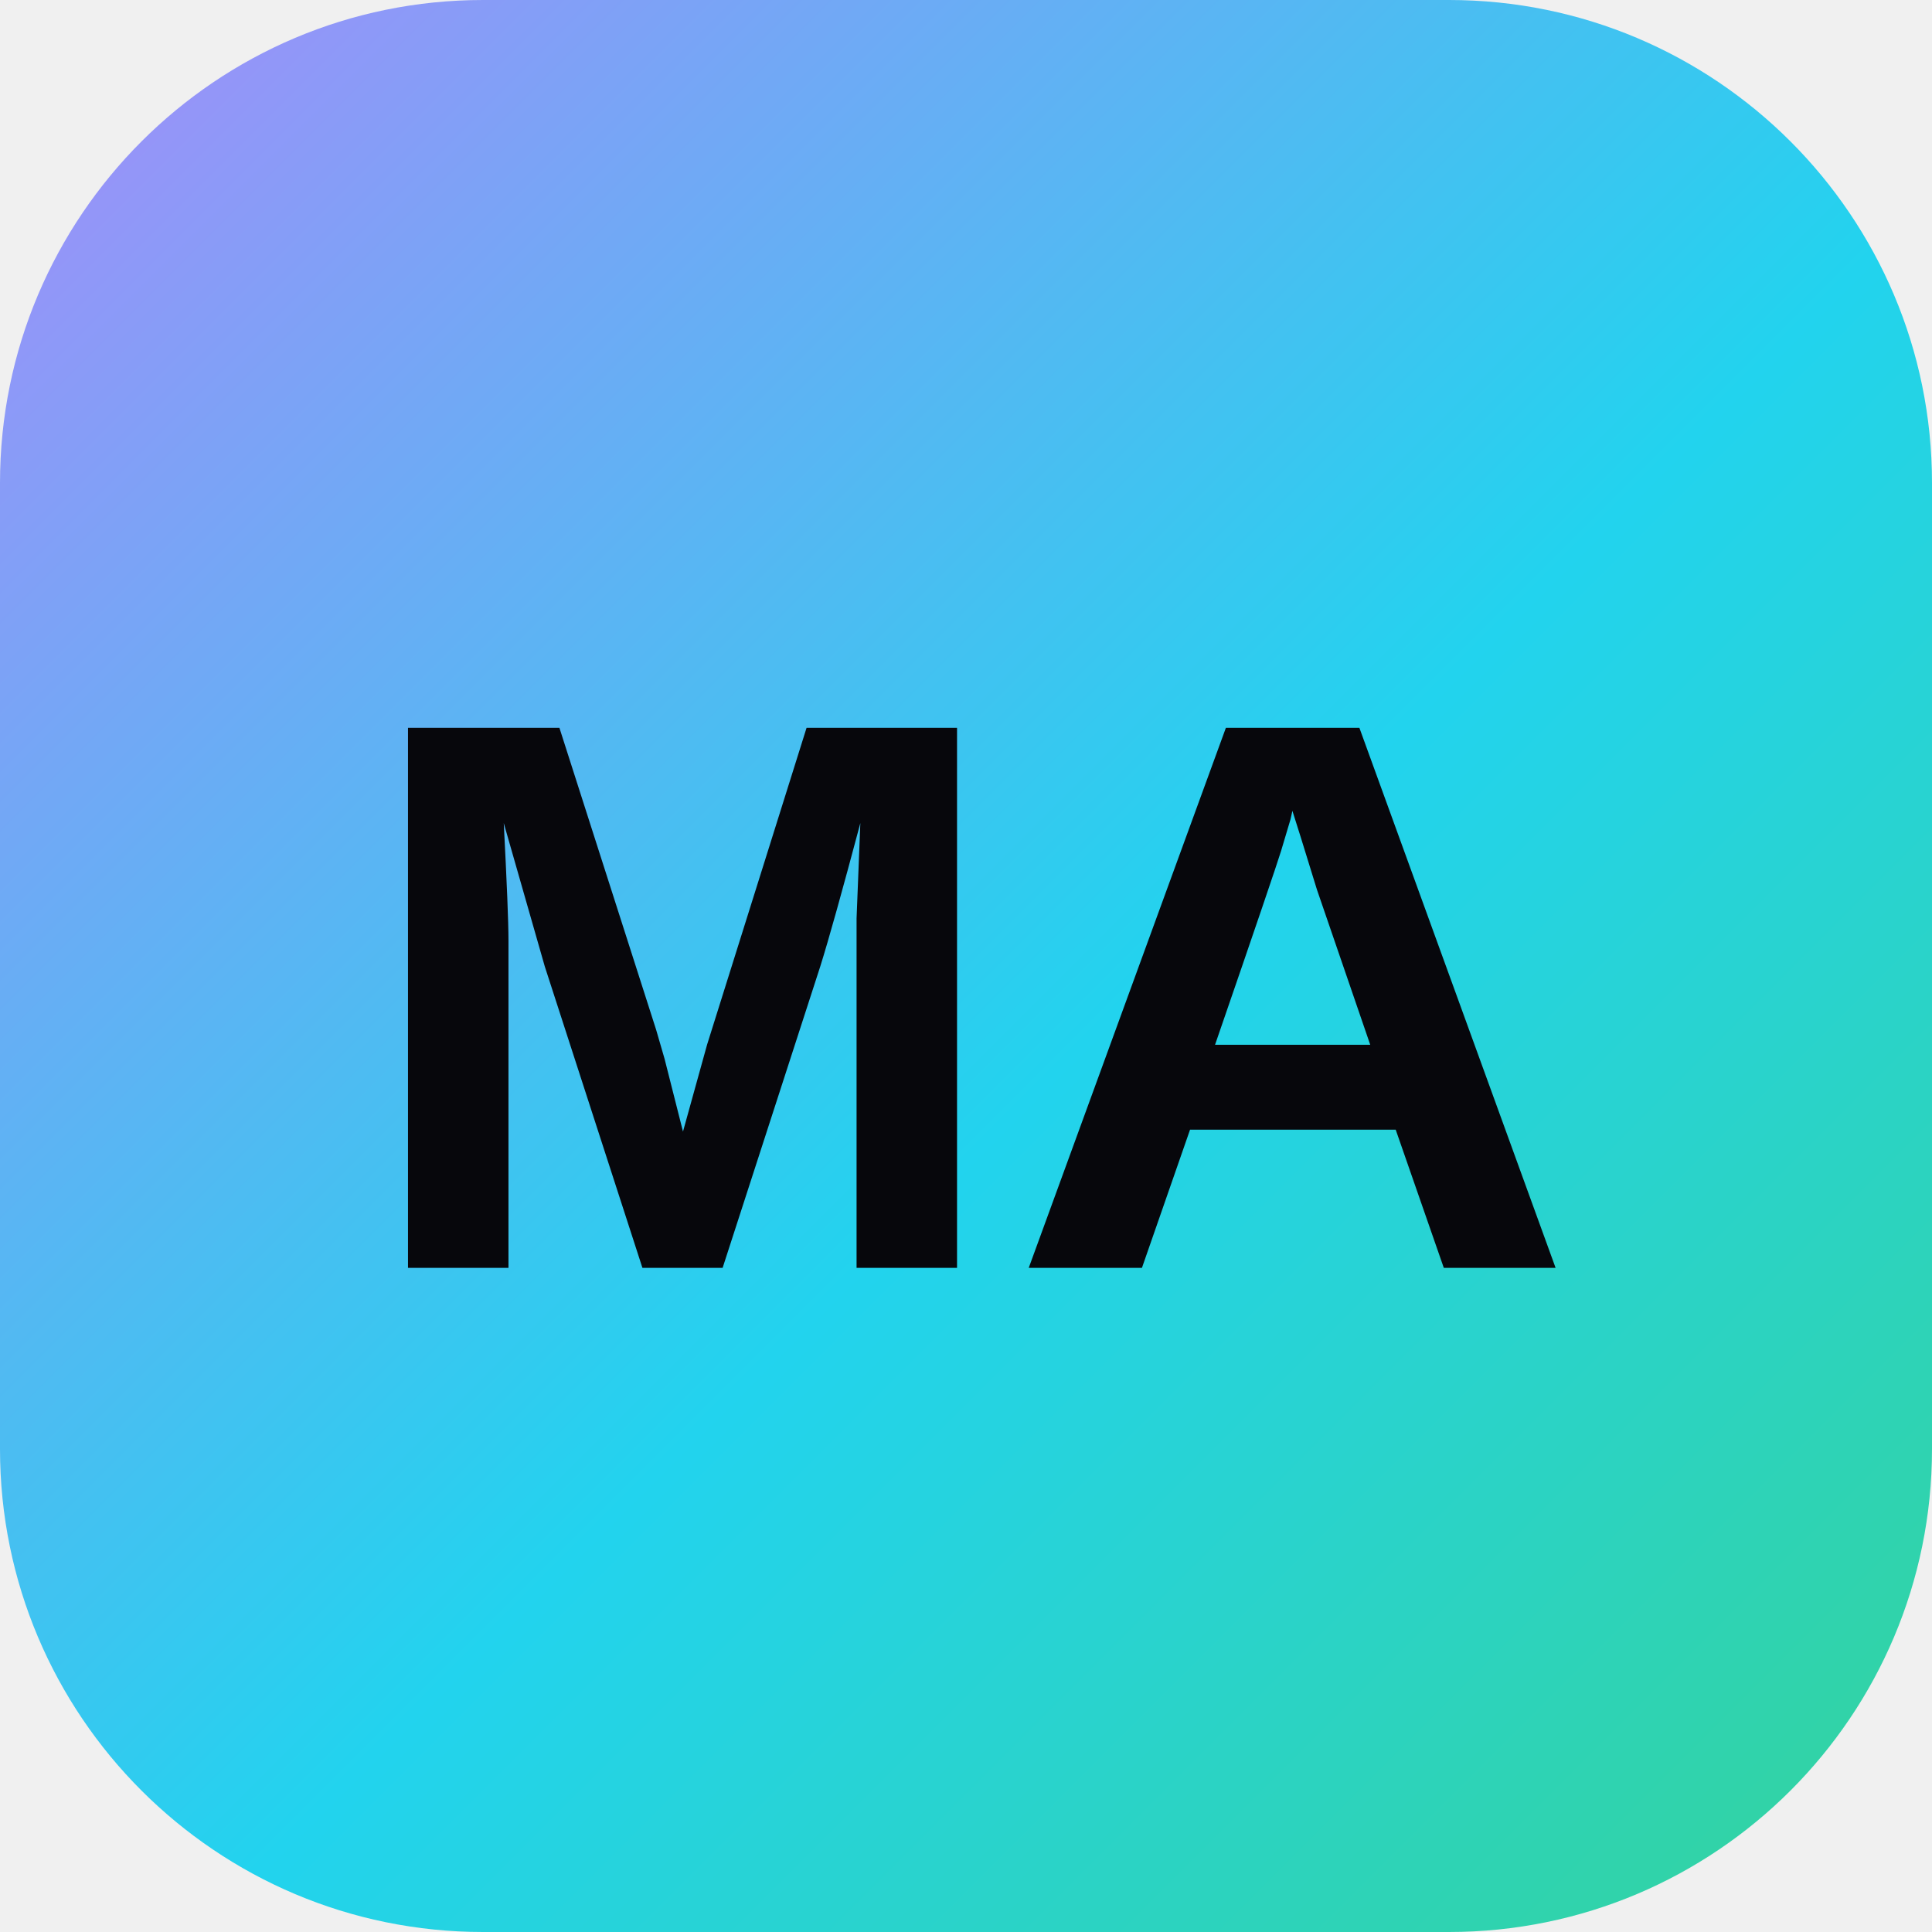
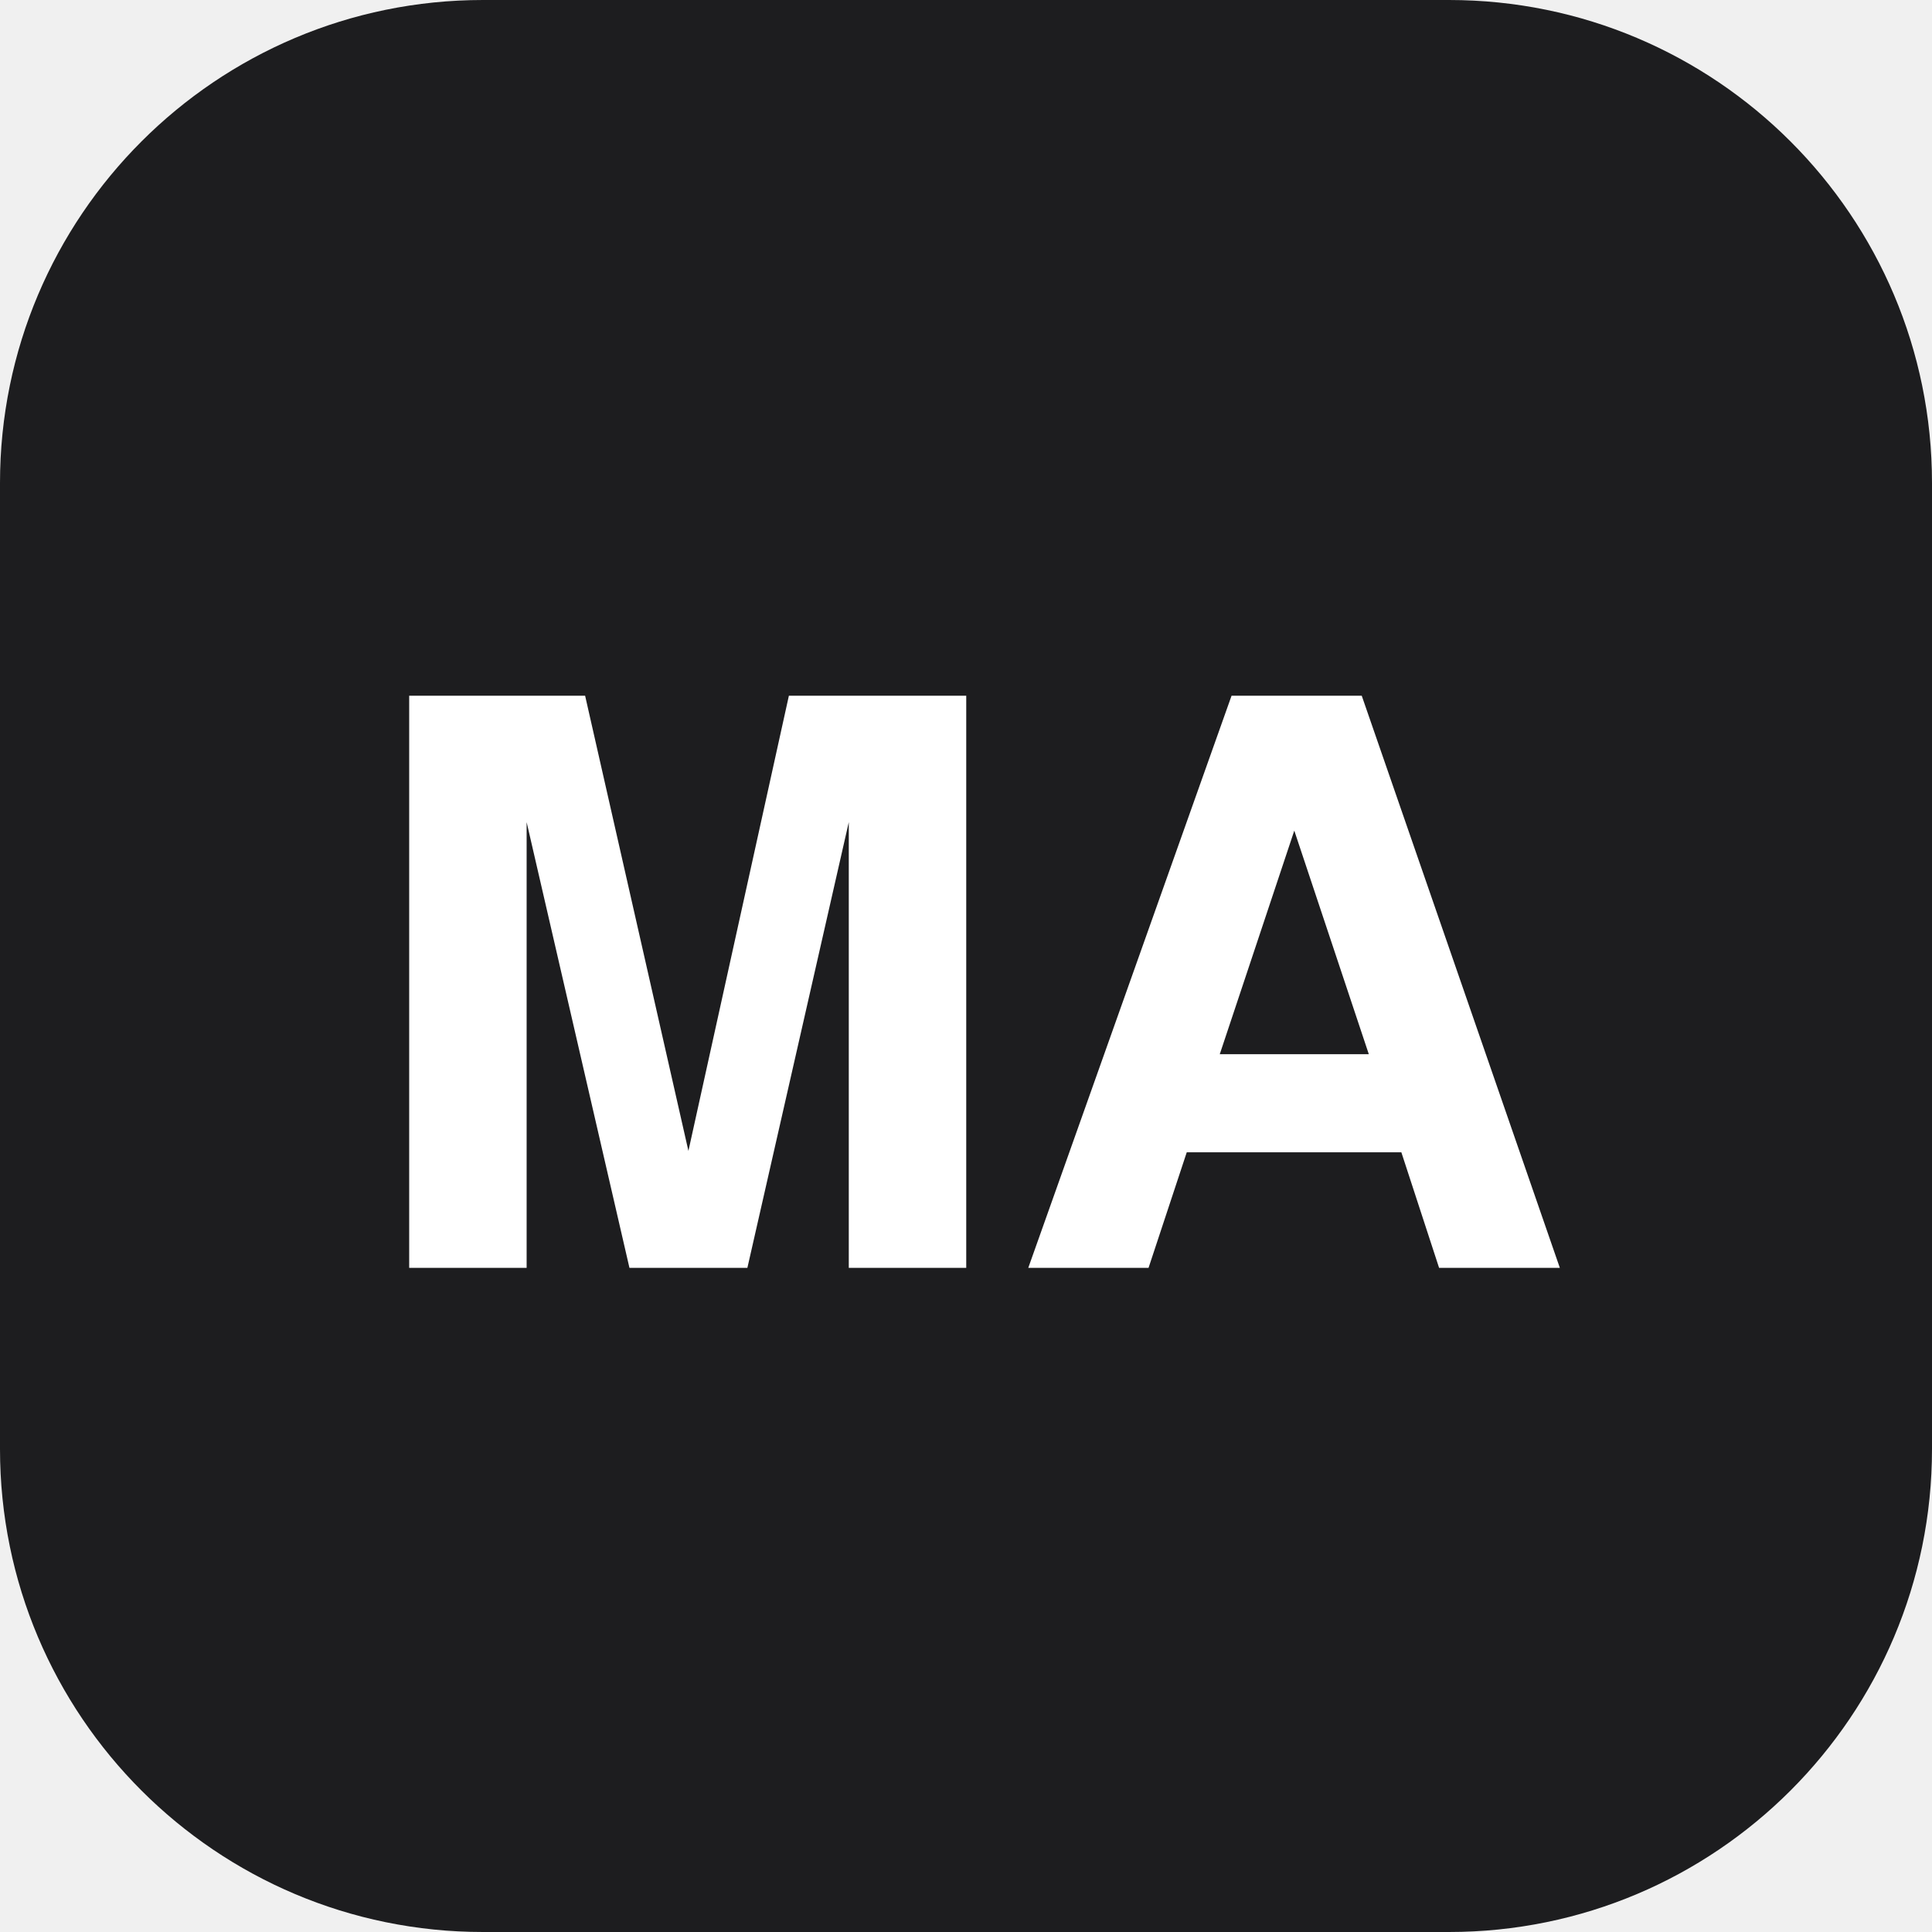
<svg xmlns="http://www.w3.org/2000/svg" viewBox="0 0 64 64">
-   <defs>
-     <linearGradient id="g" x1="0" y1="0" x2="1" y2="1">
-       <stop offset="0" stop-color="#a78bfa" />
-       <stop offset=".55" stop-color="#22d3ee" />
-       <stop offset="1" stop-color="#34d399" />
-     </linearGradient>
-   </defs>
-   <rect width="64" height="64" rx="16" fill="url(#g)" />
-   <text x="32" y="42" text-anchor="middle" font-family="Arial,Helvetica,sans-serif" font-weight="700" font-size="26" fill="#07070c">MA</text>
+   <rect width="64" height="64" rx="16" fill="#1d1d1f" />
+   <text x="32" y="42" text-anchor="middle" font-family="-apple-system,Helvetica,Arial,sans-serif" font-weight="600" font-size="26" fill="#ffffff">MA</text>
</svg>
